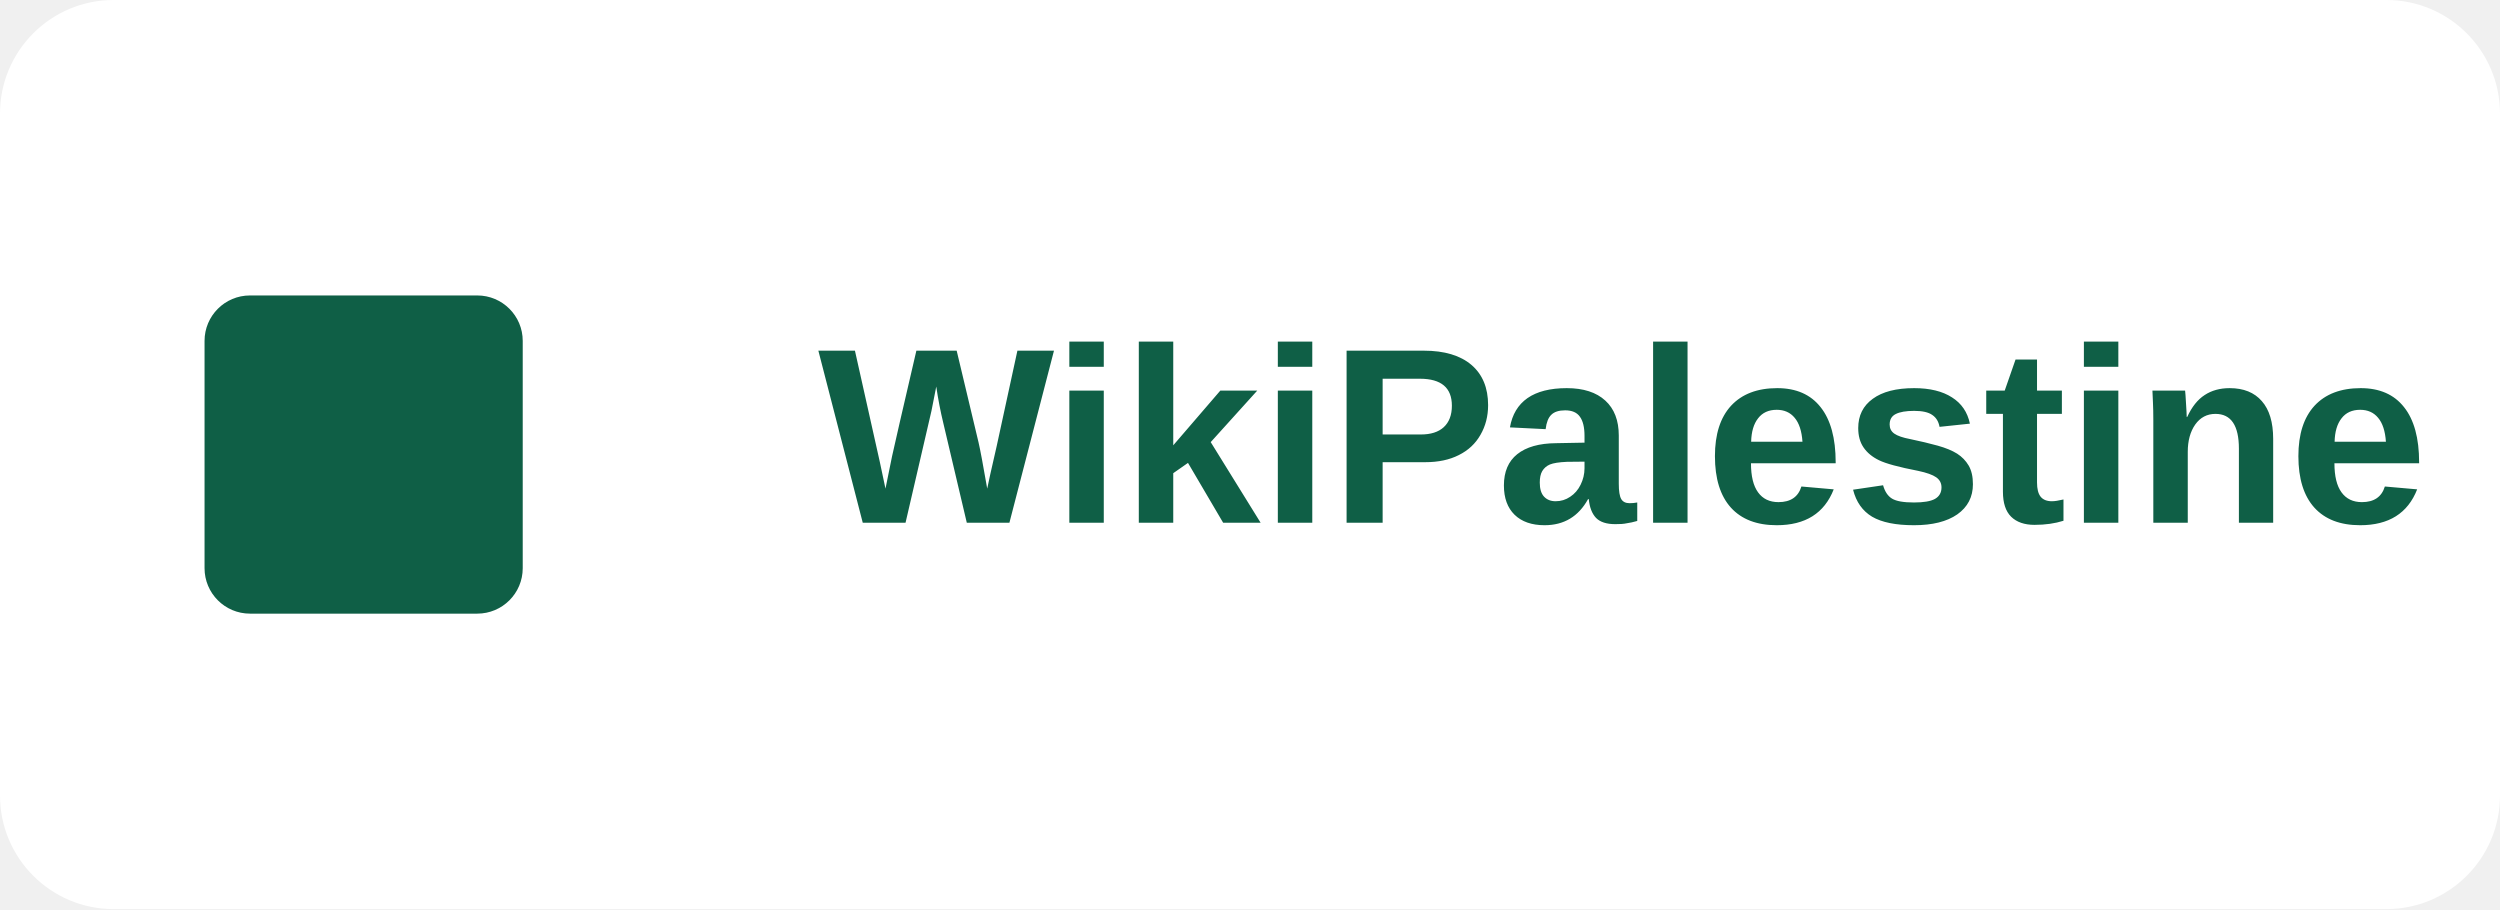
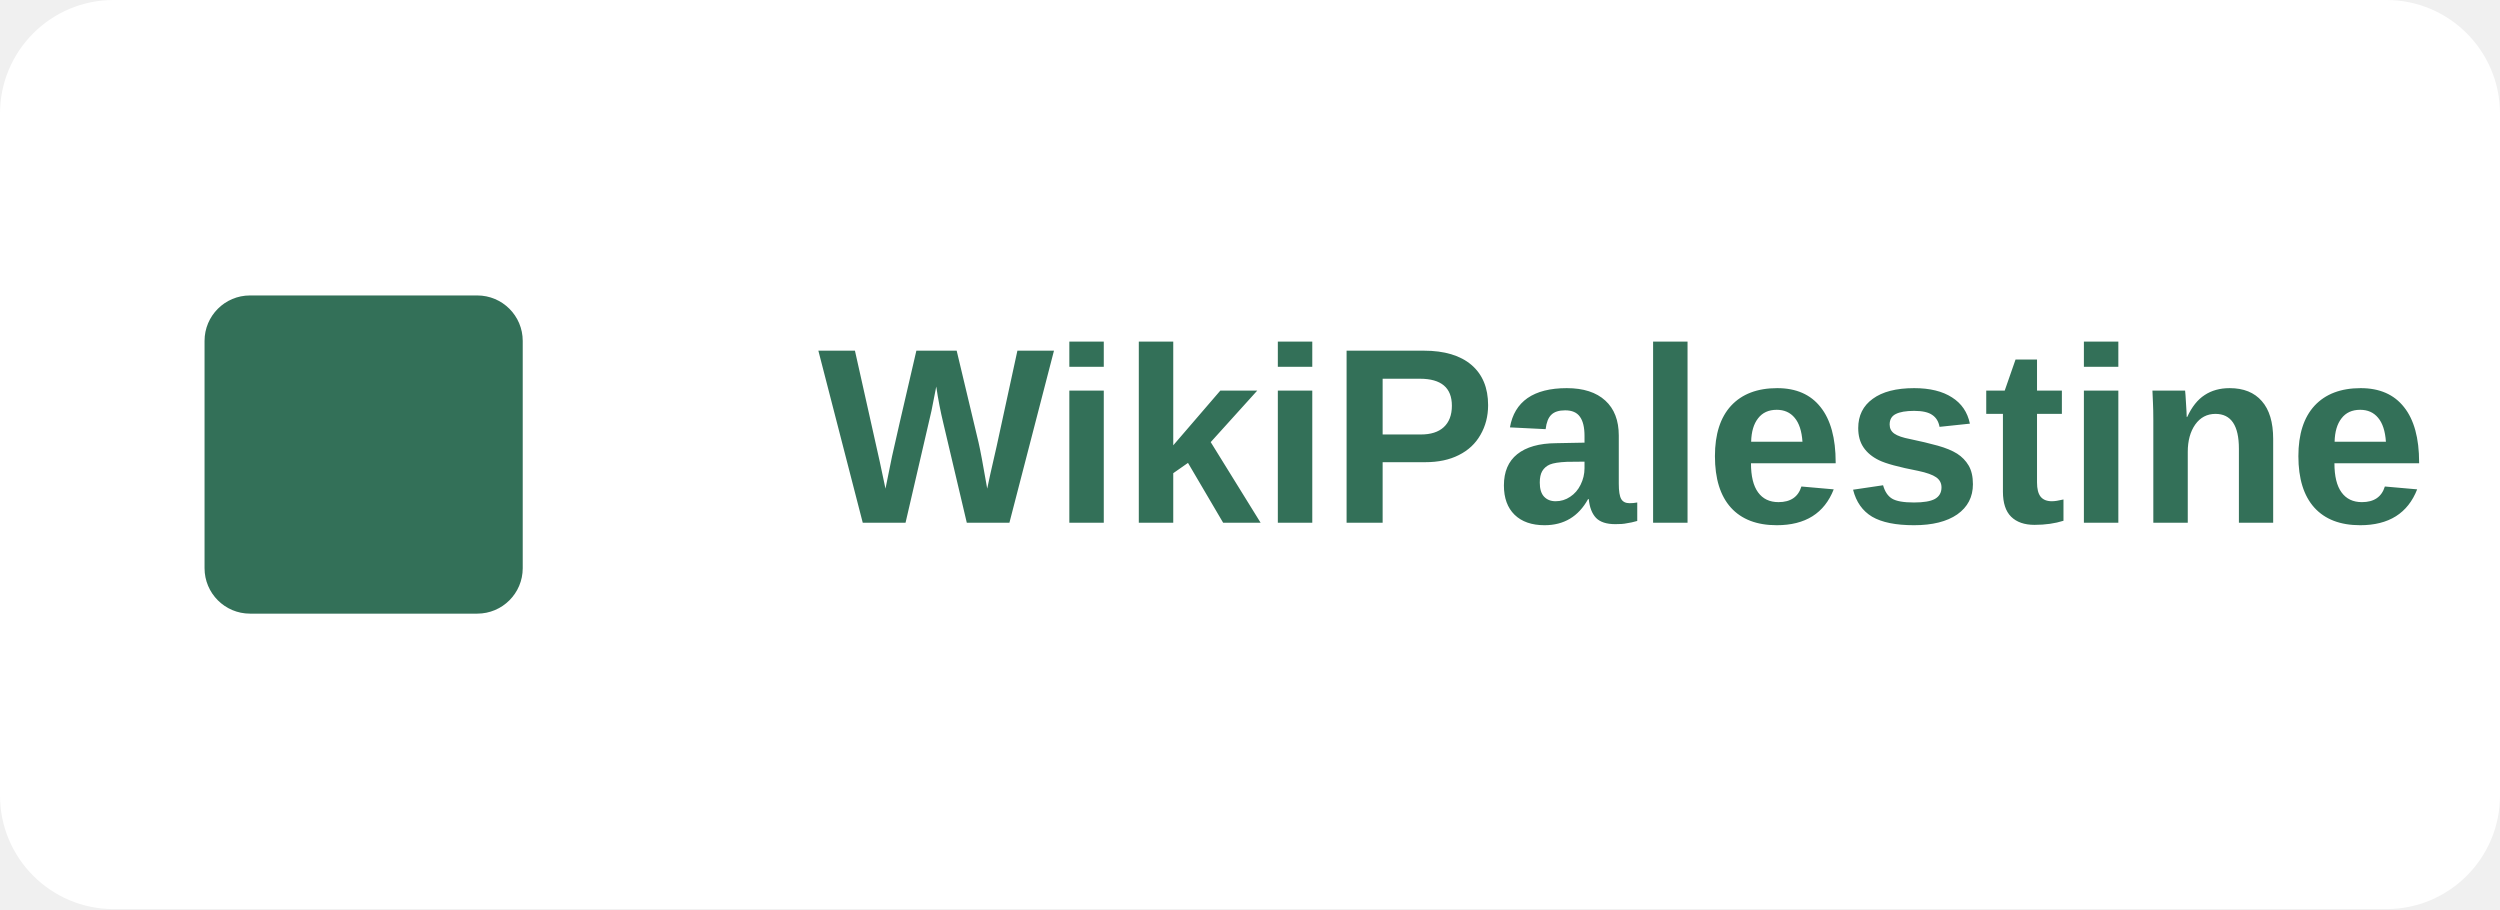
<svg xmlns="http://www.w3.org/2000/svg" viewBox="0 0 220 80">
  <rect width="220" height="80" rx="10" fill="#ffffff" />
  <g transform="translate(12,16)">
-     <rect x="6" y="10" width="28" height="28" rx="4" fill="#0f5f46" />
-     <text x="60" y="30" font-family="Arial" font-size="22" font-weight="700" fill="#0f5f46">WikiPalestine</text>
+     <rect x="6" y="10" width="28" height="28" rx="4" fill="#337058" />
+     <text x="60" y="30" font-family="Arial" font-size="22" font-weight="700" fill="#337058">WikiPalestine</text>
  </g>
</svg>
